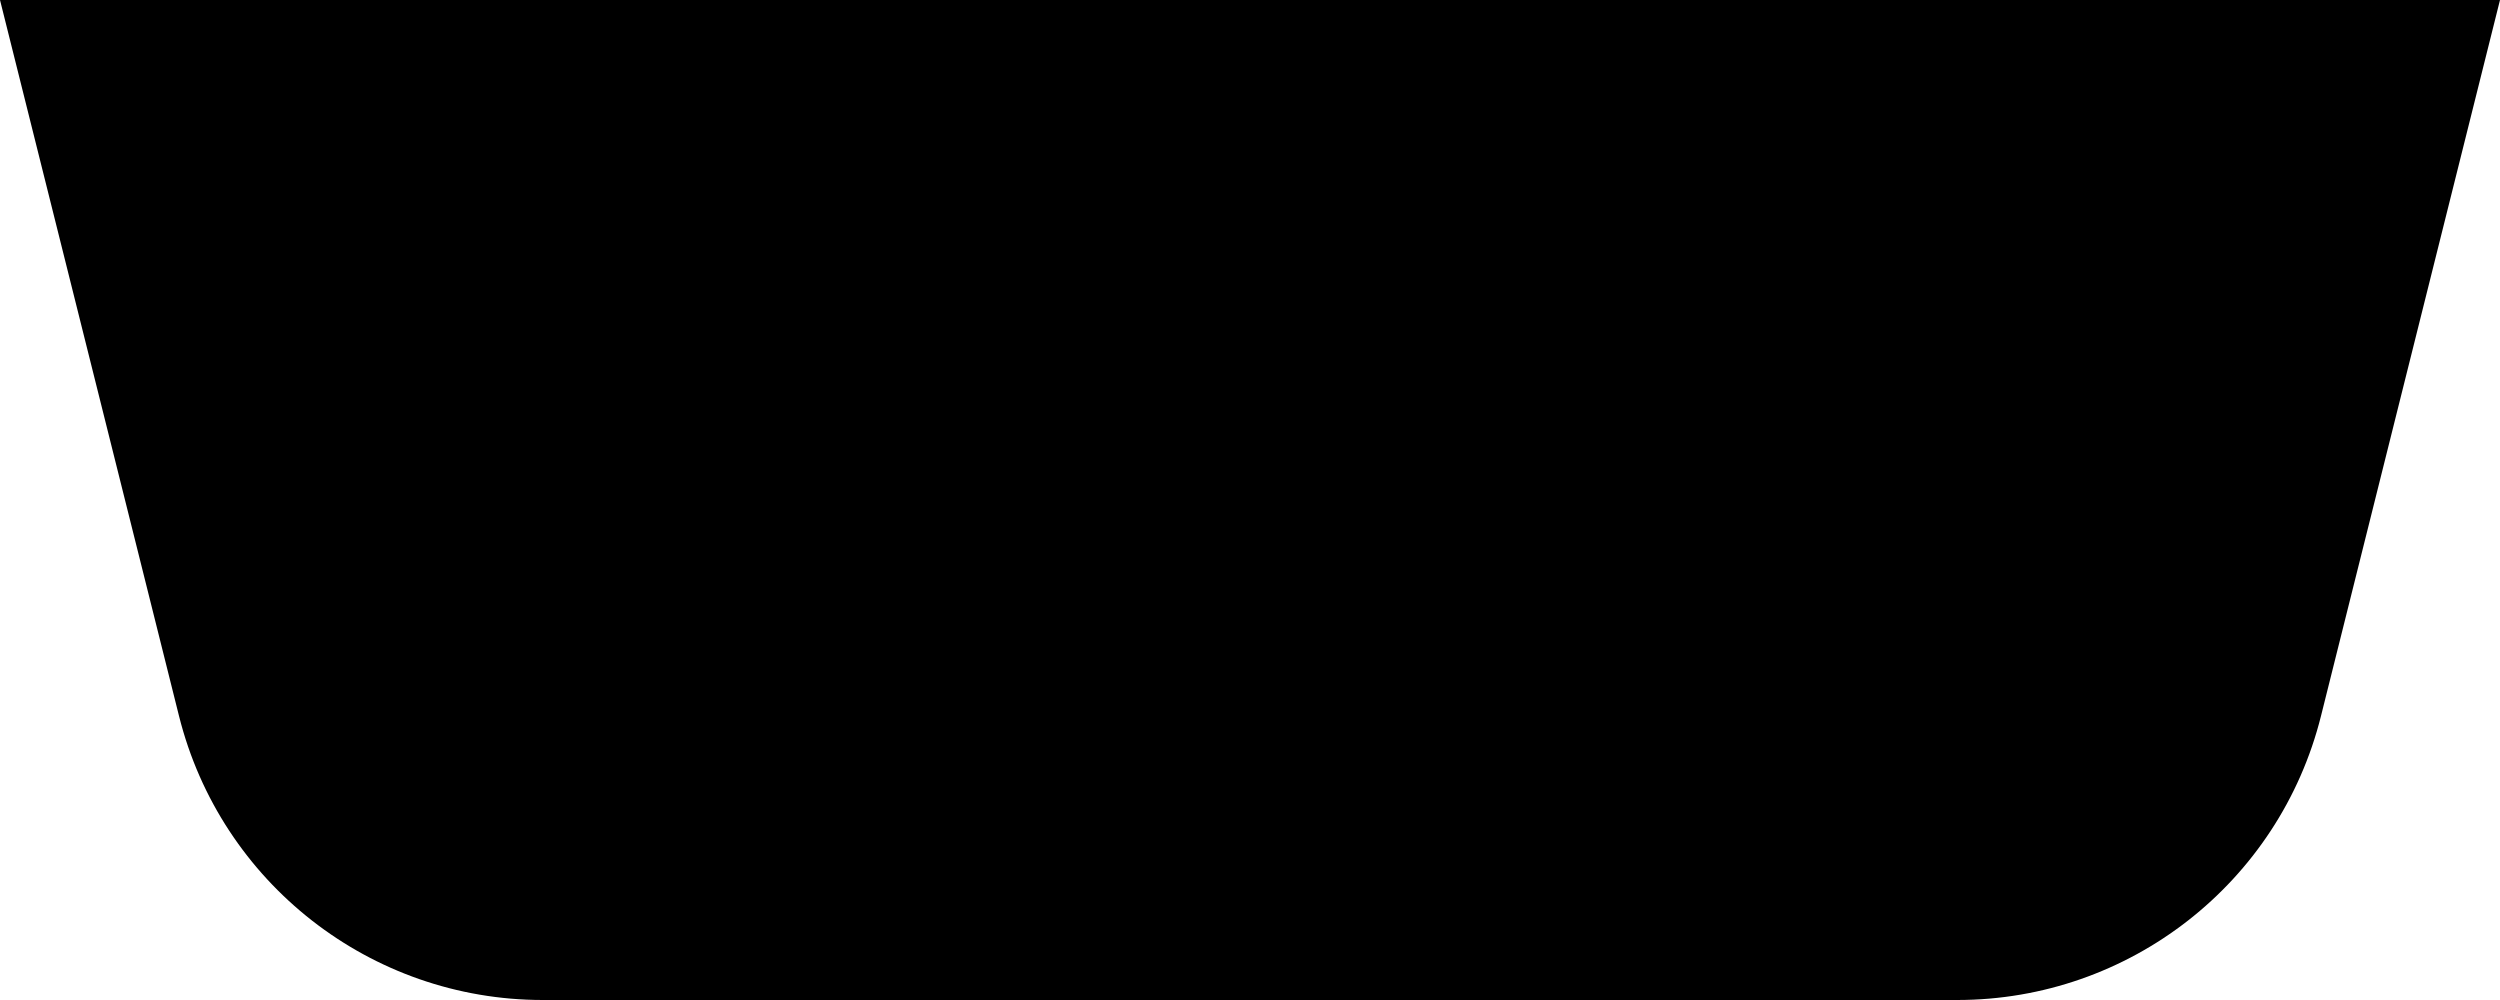
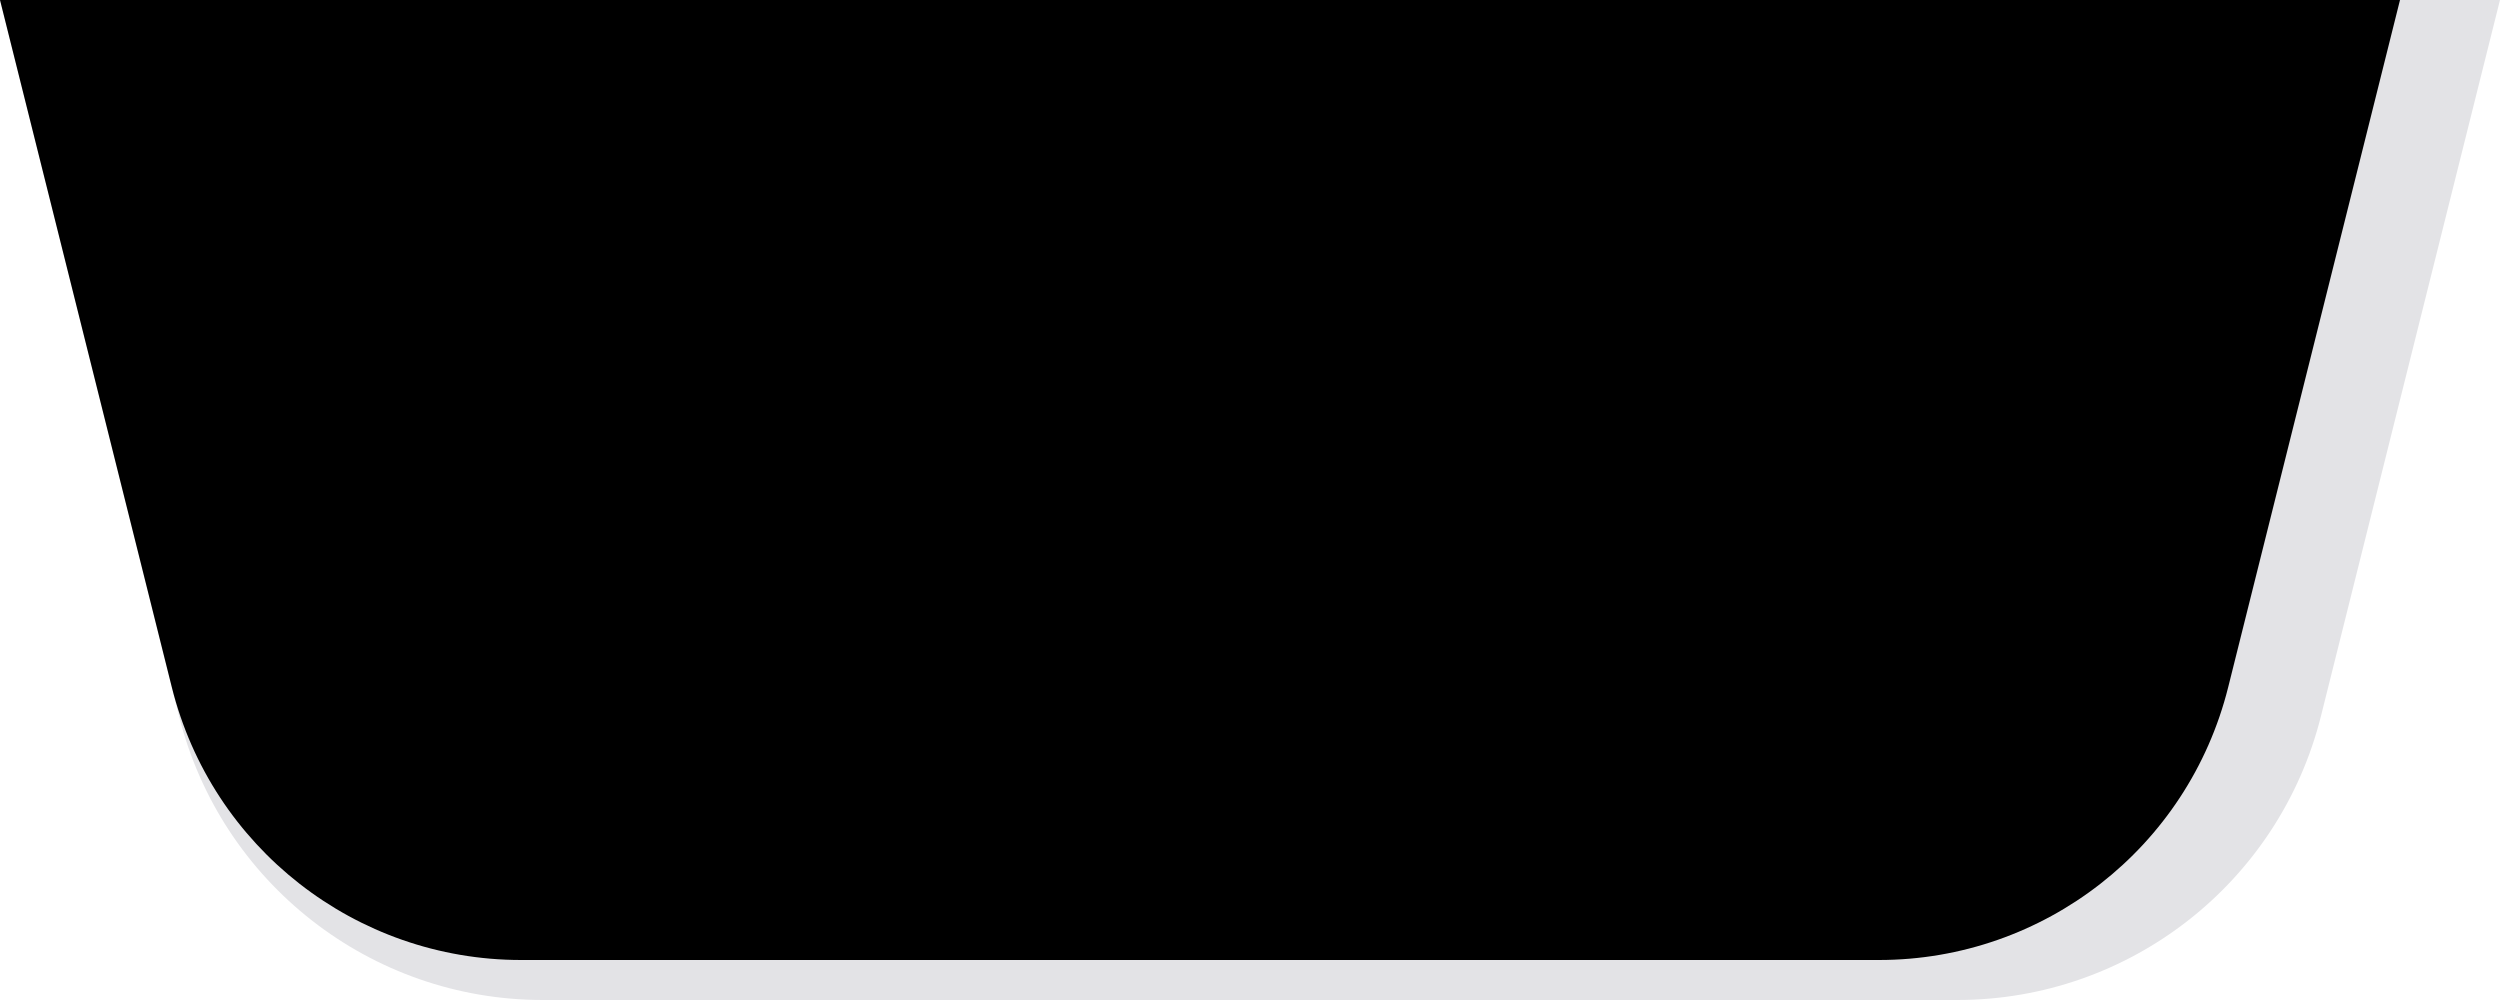
<svg xmlns="http://www.w3.org/2000/svg" width="40" height="16" viewBox="0 0 40 16" fill="none">
-   <path d="M2.864 11.455C3.532 14.126 5.931 16 8.685 16H31.315C34.069 16 36.468 14.126 37.136 11.455L40 0H0L2.864 11.455Z" fill="currentColor" />
+   <path fill-rule="evenodd" clip-rule="evenodd" d="M2.864 11.455C3.532 14.126 5.931 16 8.685 16H31.315C34.069 16 36.468 14.126 37.136 11.455L40 0H0L2.864 11.455Z" fill="#E3E3E6" />
+   <path style="transform: scale(0.96); transform-origin: 50% 0%;" d="M2.864 11.455C3.532 14.126 5.931 16 8.685 16H31.315C34.069 16 36.468 14.126 37.136 11.455L40 0H0L2.864 11.455Z" fill="currentColor" />
</svg>
